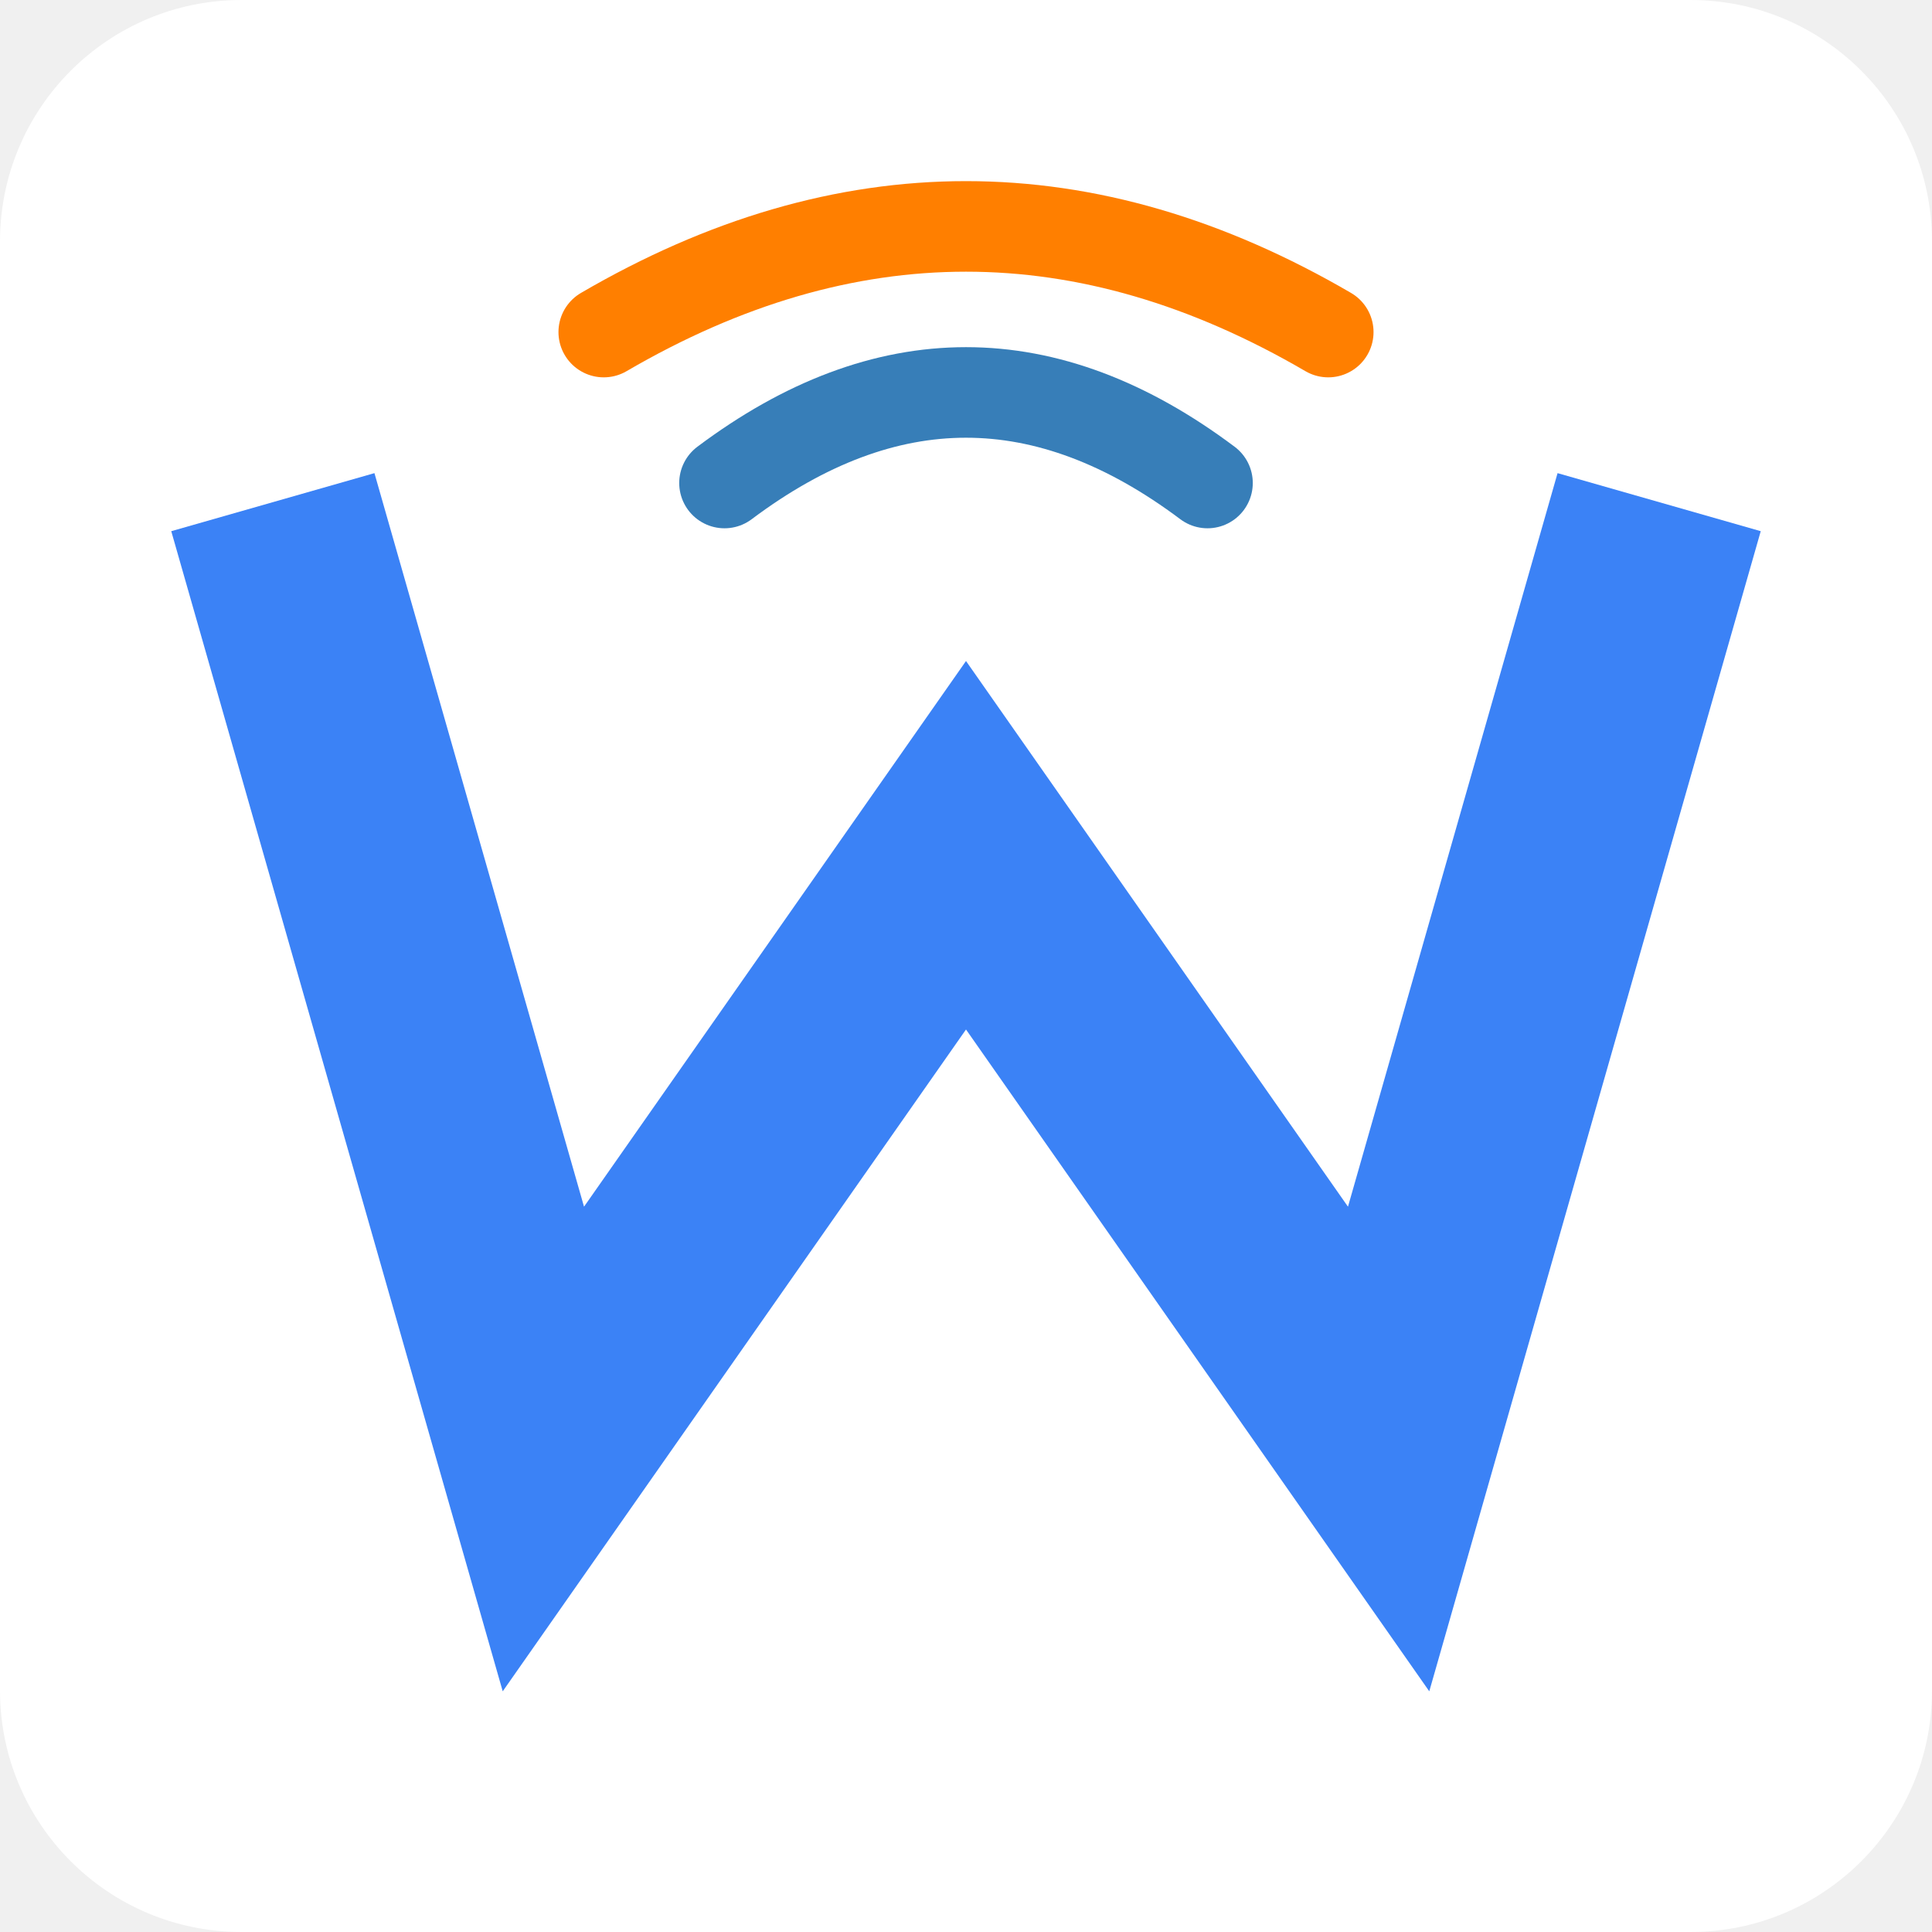
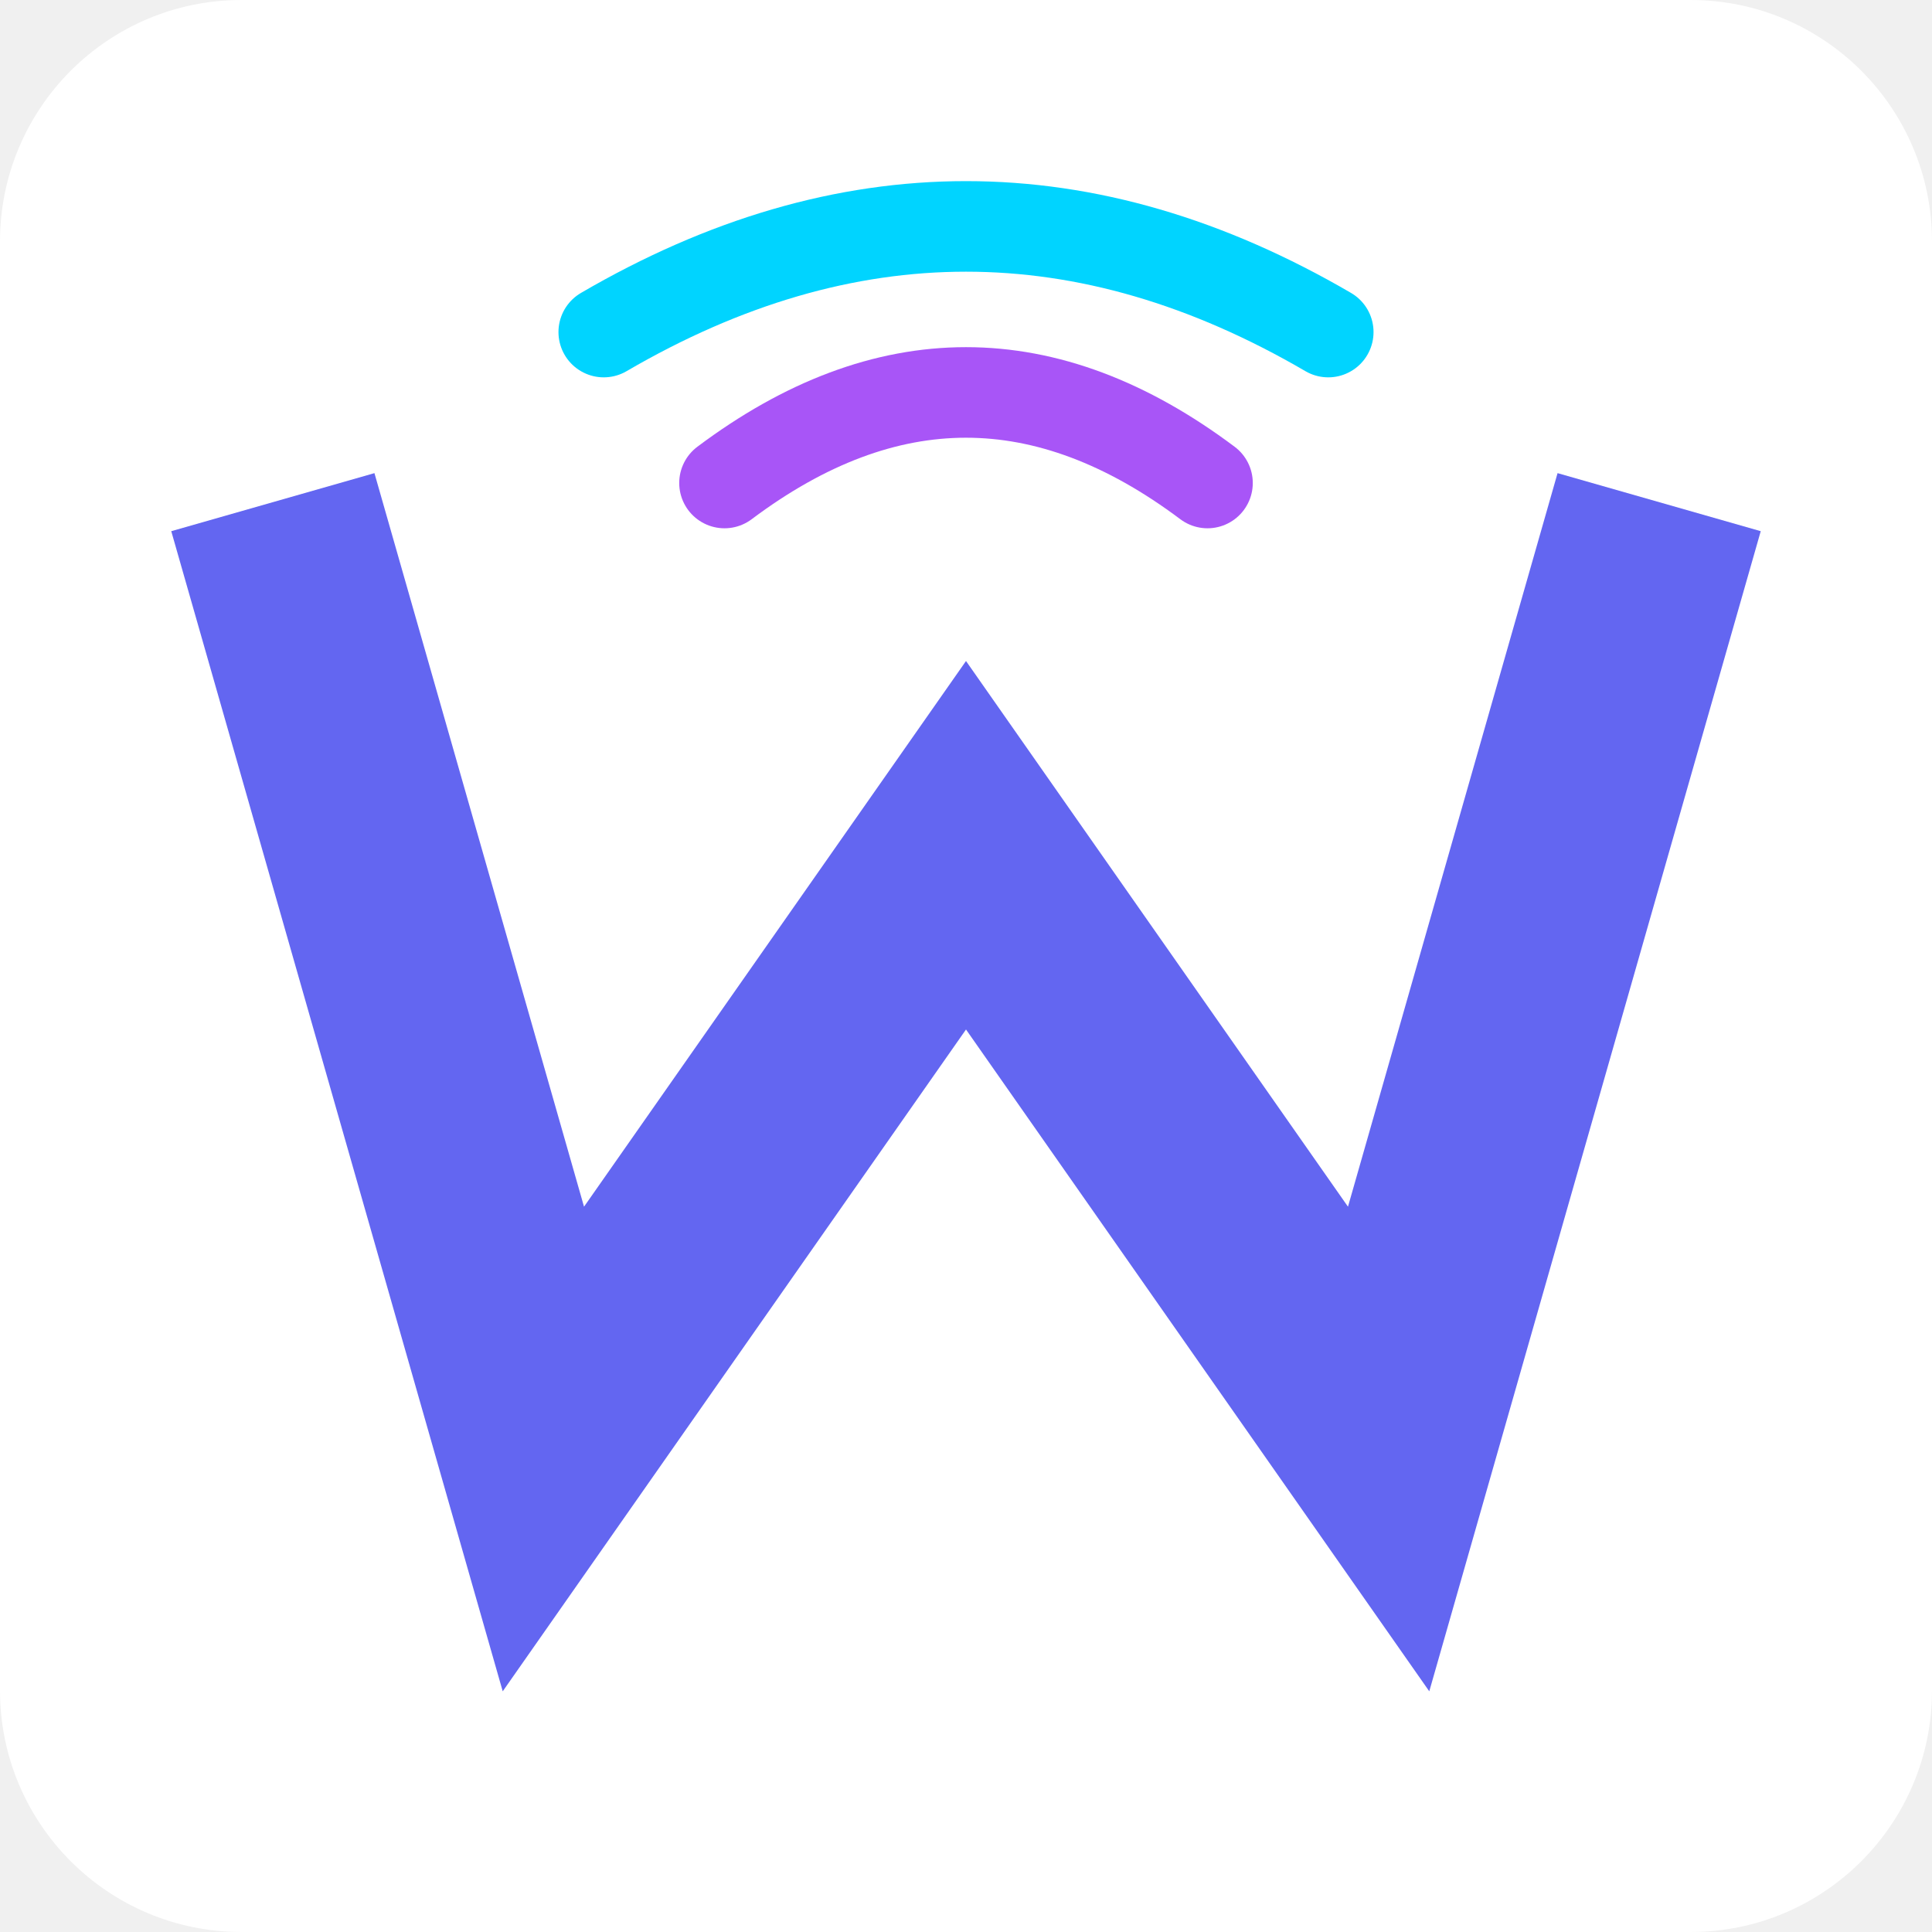
<svg xmlns="http://www.w3.org/2000/svg" viewBox="0 0 32 32" width="32" height="32">
  <style>
-     /* Light mode (default) */
-     .w-stroke { stroke: #3b82f6; }
+     /* Light mode (default) - indigo */
+     .w-stroke { stroke: #6366f1; }
    .bg { fill: #ffffff; }

-     /* Dark mode */
+     /* Dark mode - indigo chiaro */
    @media (prefers-color-scheme: dark) {
-       .w-stroke { stroke: #60a5fa; }
+       .w-stroke { stroke: #818cf8; }
      .bg { fill: #0a0a0f; }
    }
  </style>
  <rect class="bg" width="32" height="32" rx="4" />
  <g fill="none" class="w-stroke" stroke-width="3.5" stroke-linecap="square" stroke-linejoin="miter">
    <path d="M 5 10 L 9 24 L 16 14 L 23 24 L 27 10" />
  </g>
  <g fill="none" stroke-width="1.5" stroke-linecap="round">
-     <path d="M 12 8 Q 16 5, 20 8" stroke="#377eb8" />
-     <path d="M 10 5.5 Q 16 2, 22 5.5" stroke="#ff7f00" />
+     <path d="M 12 8 Q 16 5, 20 8" stroke="#a855f7" />
+     <path d="M 10 5.5 Q 16 2, 22 5.5" stroke="#00d4ff" />
  </g>
</svg>
